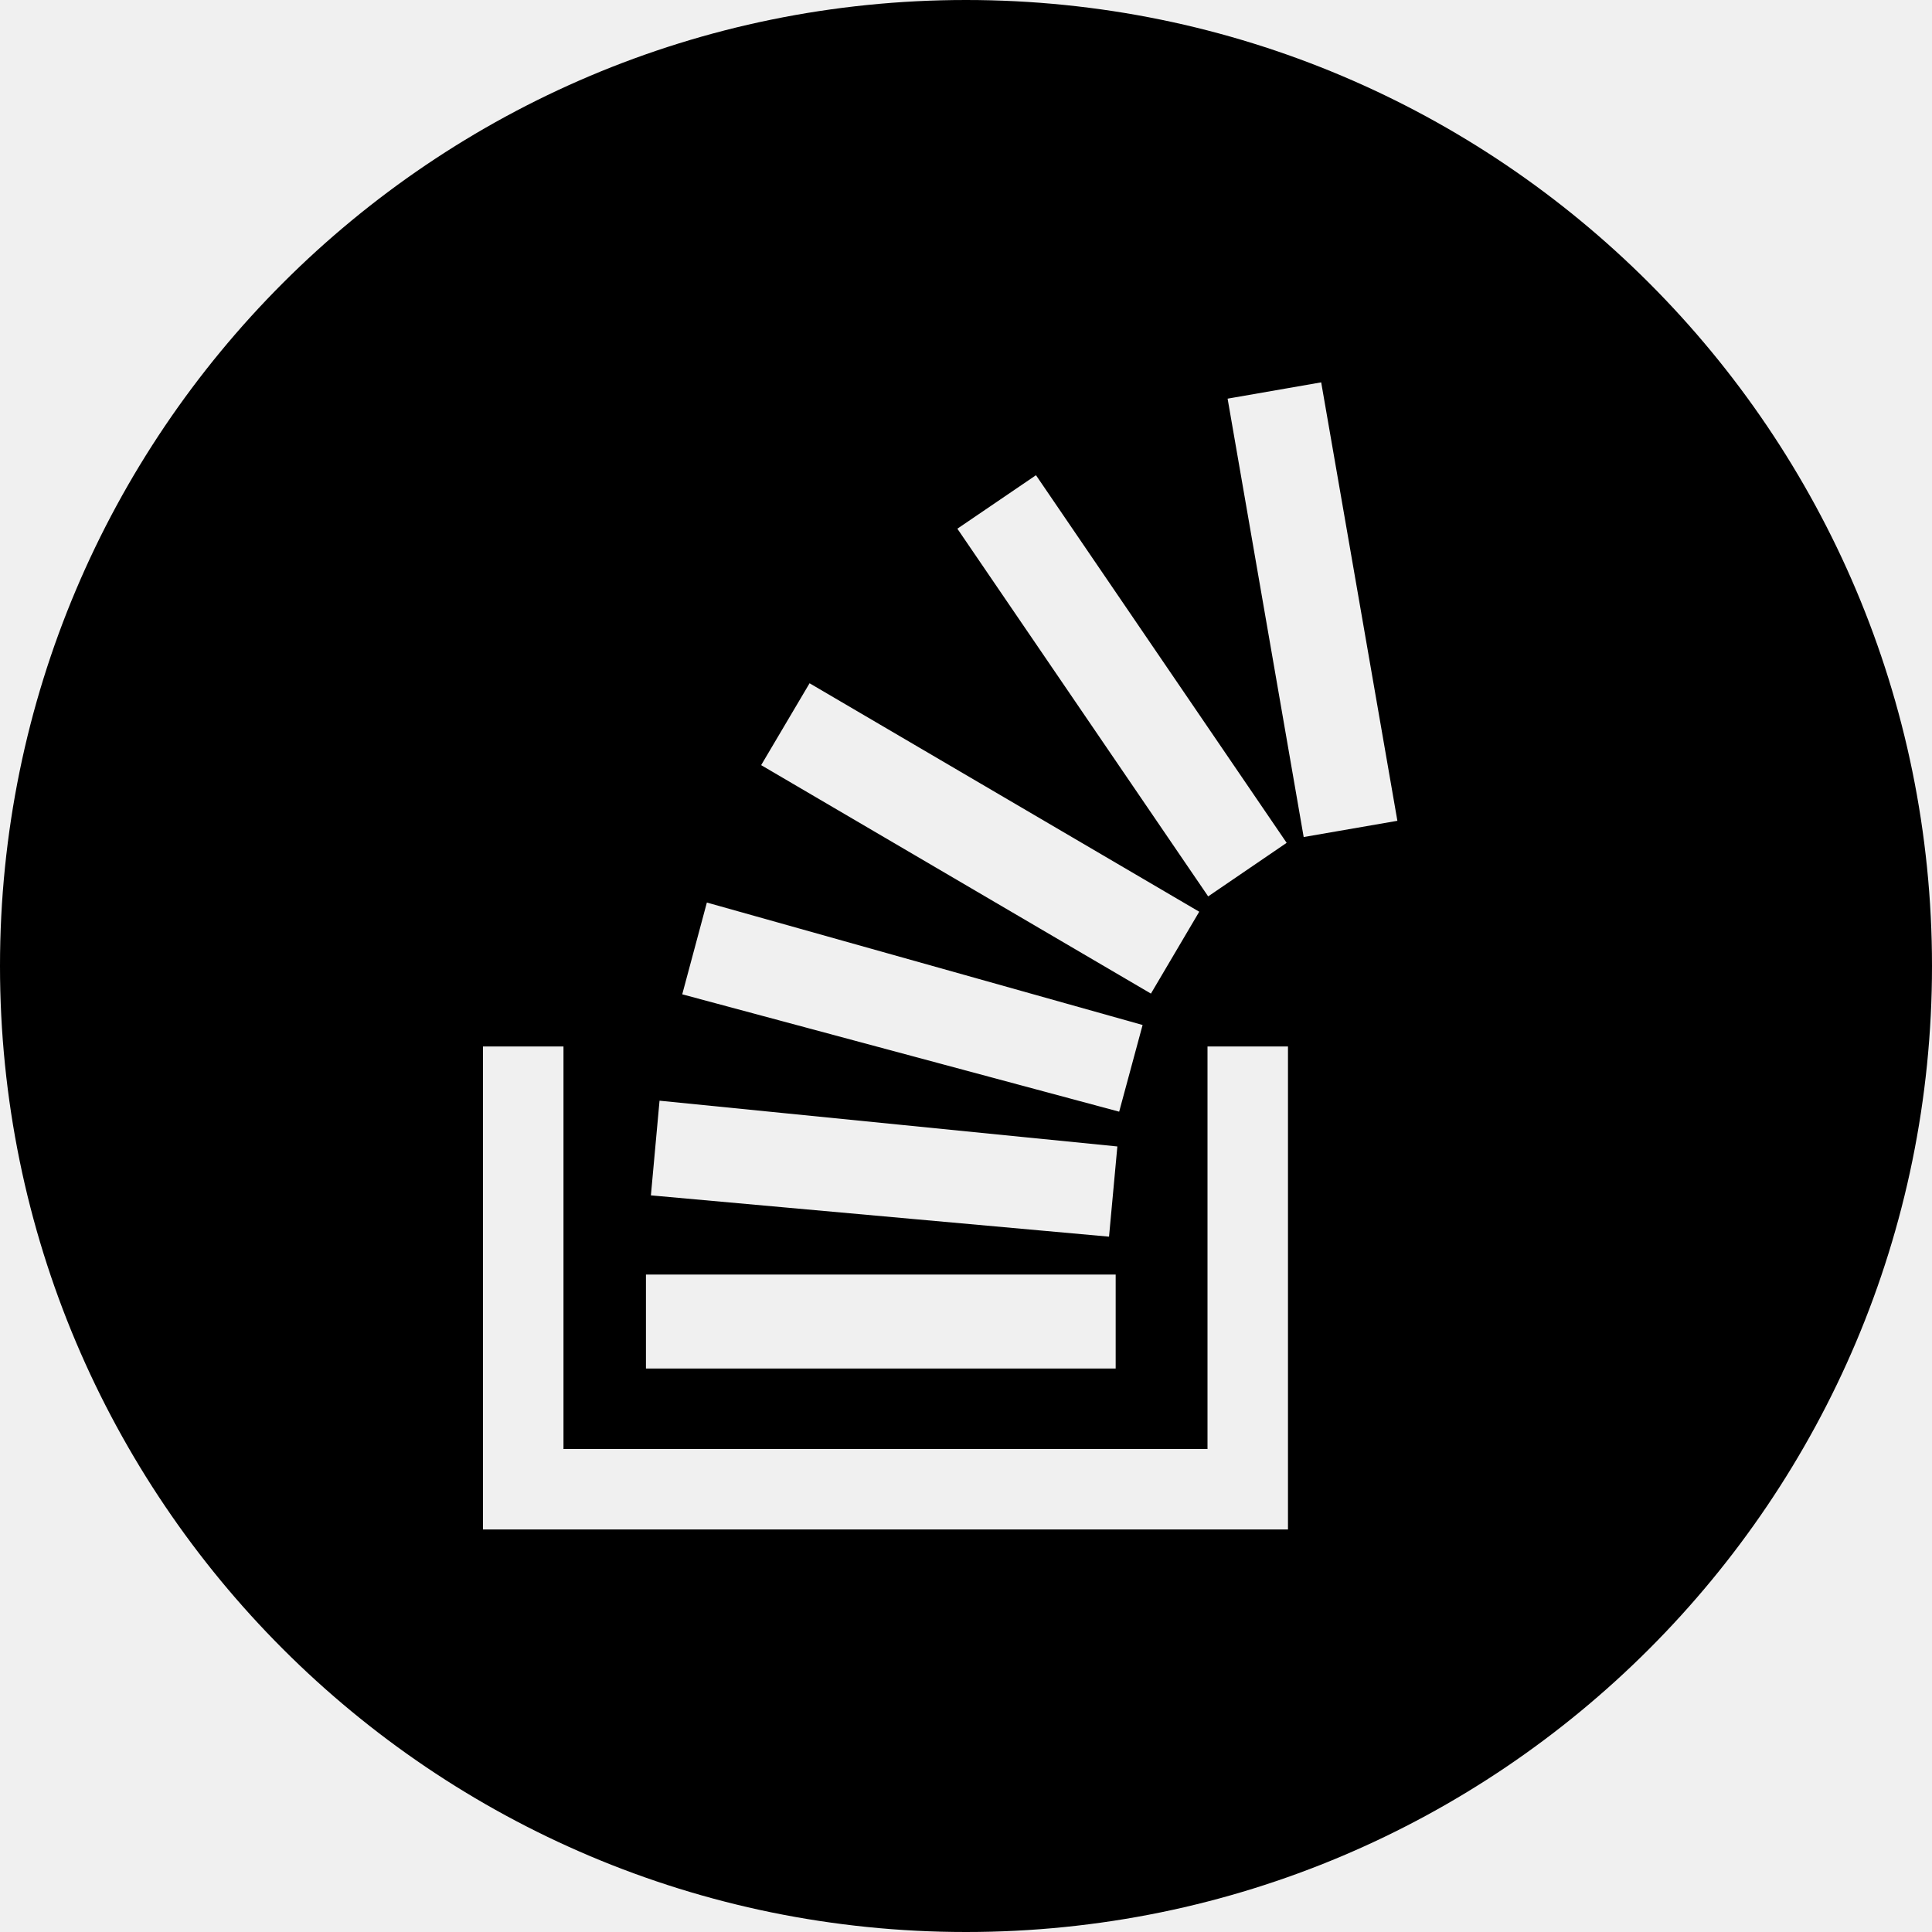
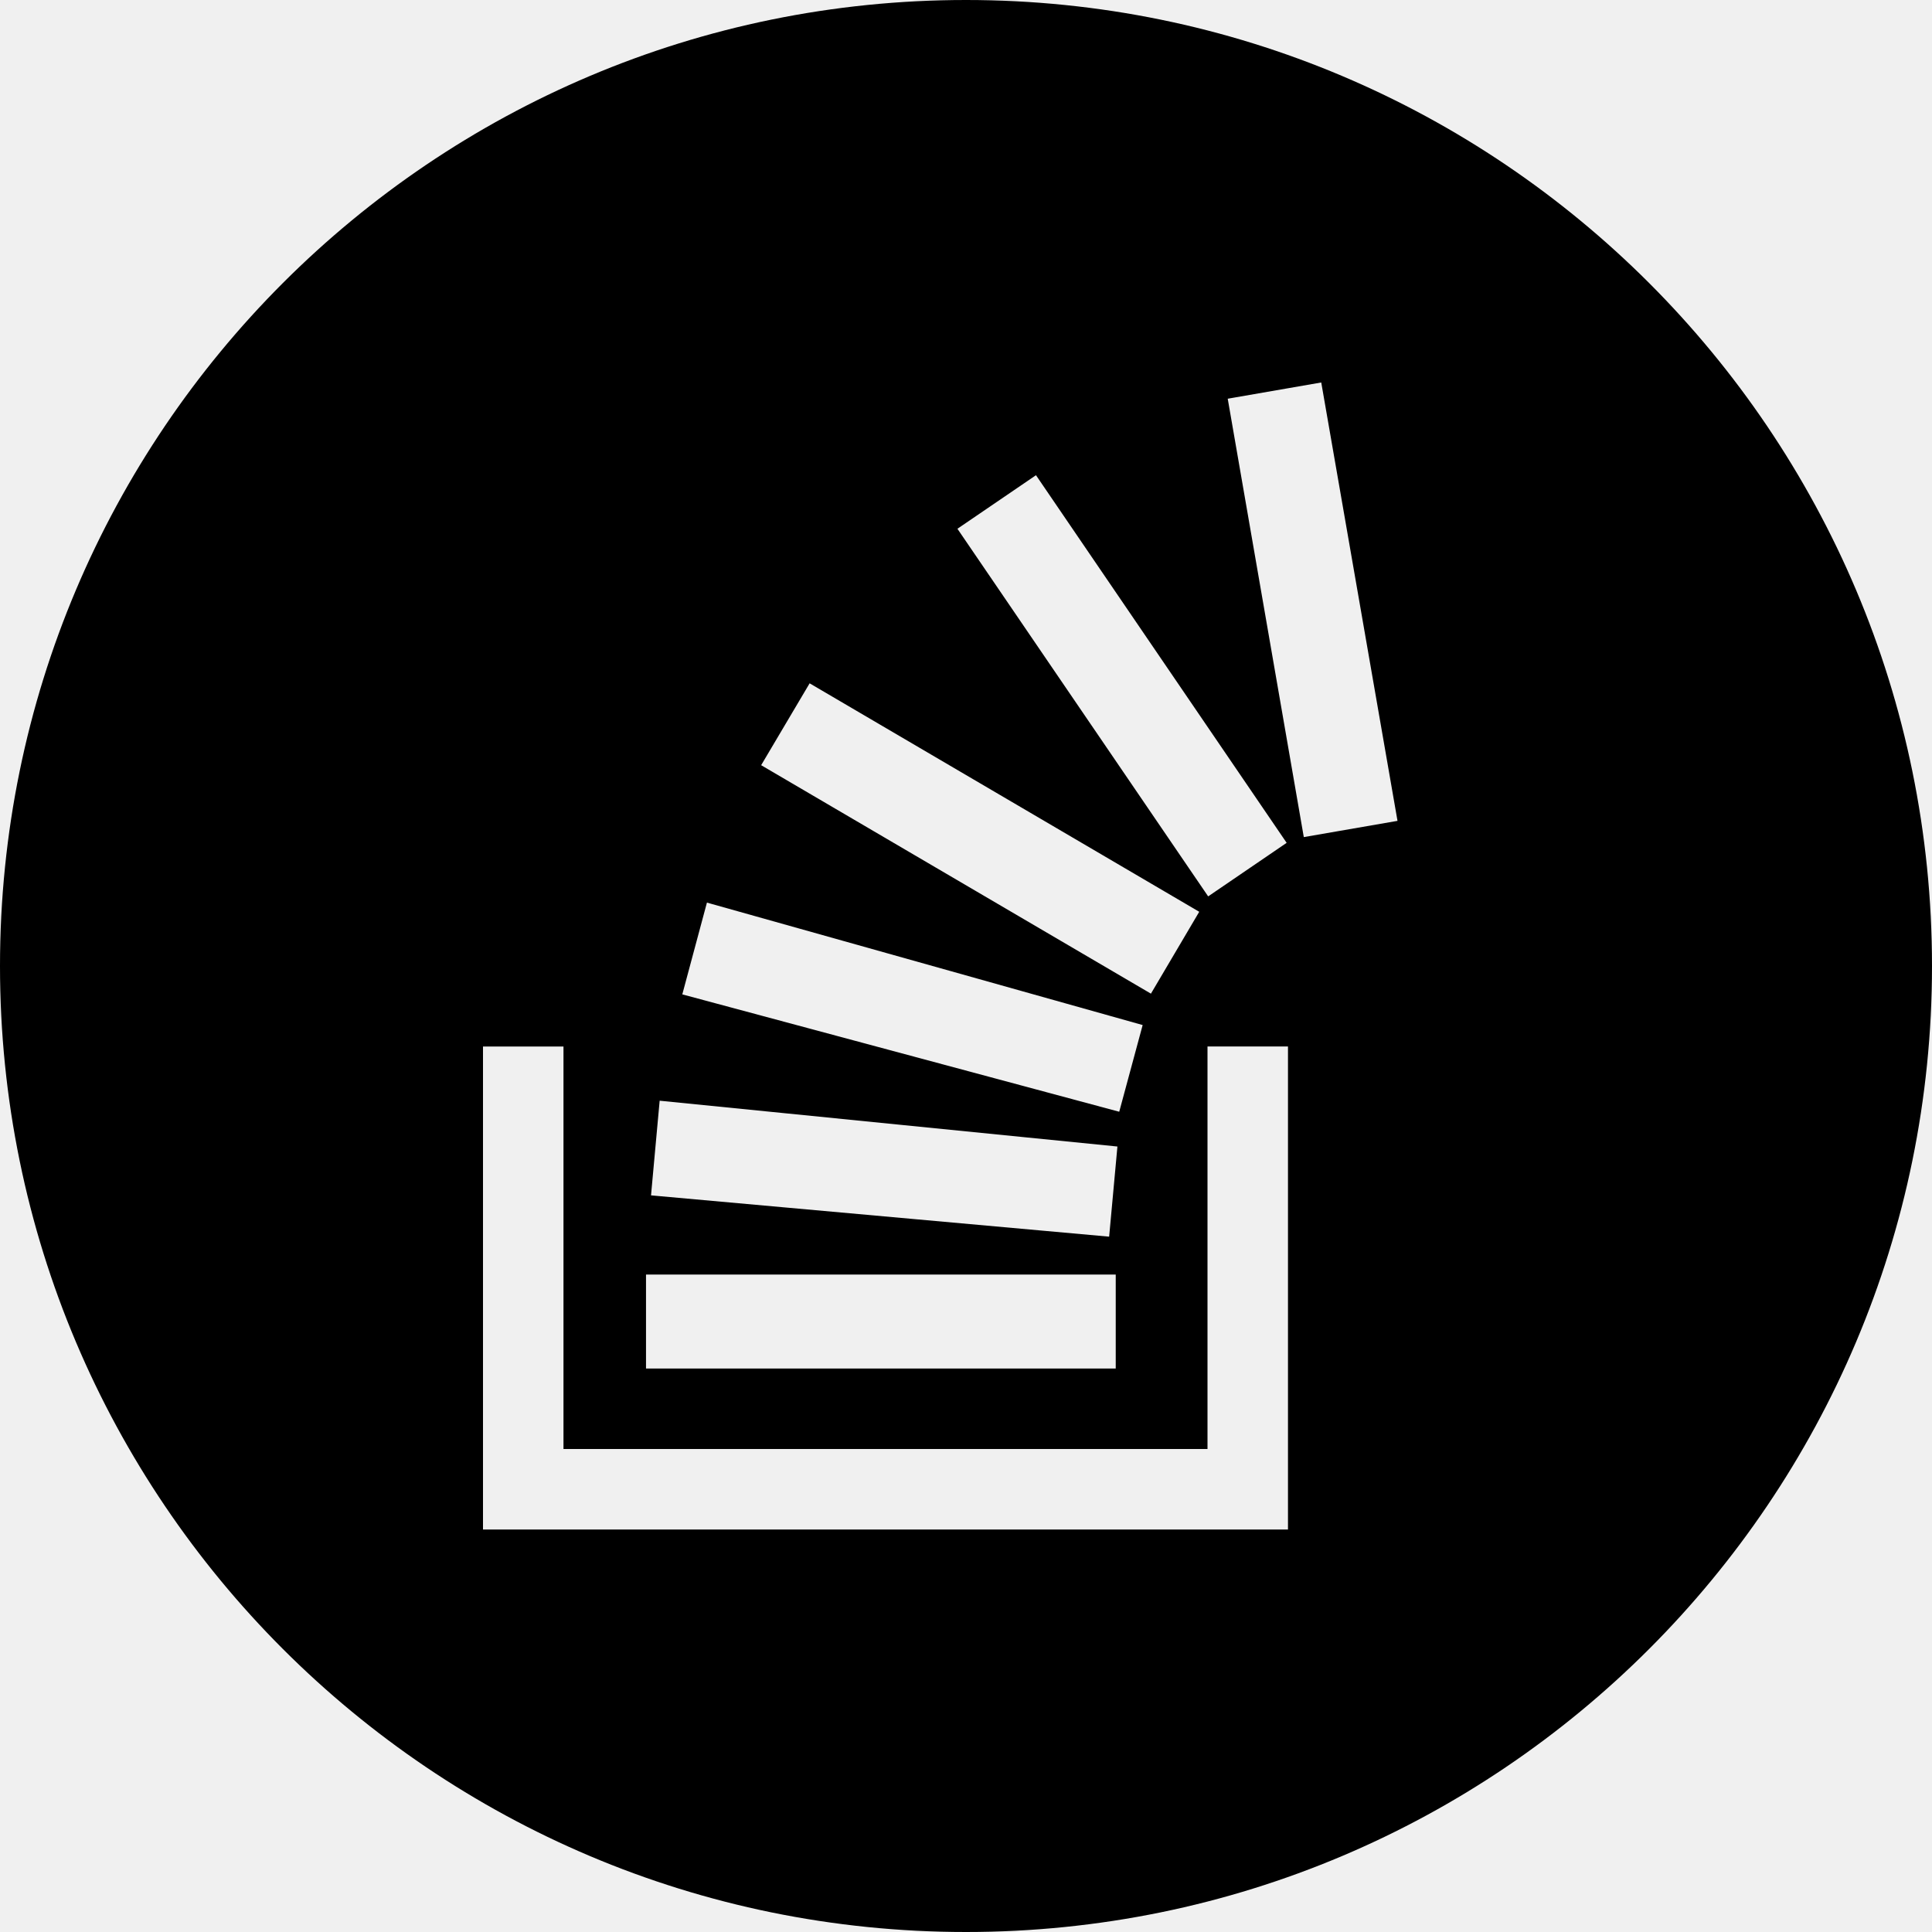
<svg xmlns="http://www.w3.org/2000/svg" width="32" height="32" viewBox="0 0 32 32" fill="none">
-   <g clip-path="url(#clip0_99_517)">
-     <path d="M16 0C7.164 0 0 7.164 0 16C0 24.836 7.164 32 16 32C24.836 32 32 24.836 32 16C32 7.164 24.836 0 16 0ZM17.159 7.871L21.311 13.96L20.011 14.847L15.857 8.757L17.159 7.871ZM13.409 11.317L19.863 15.101L19.063 16.457L12.607 12.673L13.409 11.317ZM11.708 14.949L18.925 16.977L18.537 18.413L11.3 16.469L11.708 14.949ZM10.924 18.231L18.507 18.989L18.369 20.483L10.781 19.799L10.924 18.231ZM10.699 21.111H18.479V22.667H10.699V21.111ZM21.333 25.333H8V17.333H9.333V24H20V17.333H21.333V25.333ZM21.593 13.864L20.333 6.603L21.883 6.333L23.145 13.595L21.593 13.864Z" fill="#000" />
+   <g clip-path="url(#a)">
+     <path d="M16 0C7.164 0 0 7.164 0 16s7.164 16 16 16 16-7.164 16-16S24.836 0 16 0Zm1.159 7.871 4.152 6.089-1.3.887-4.153-6.089 1.301-.887Zm-3.749 3.447 6.453 3.784-.8 1.356-6.456-3.784.803-1.356Zm-1.701 3.632 7.217 2.028-.388 1.436-7.237-1.944.408-1.52Zm-.784 3.281 7.583.759-.137 1.493-7.588-.684.143-1.568Zm-.225 2.88h7.78v1.556h-7.78v-1.556Zm10.635 4.223H8v-8h1.333V24H20v-6.667h1.333v8Zm.26-11.469-1.26-7.261 1.549-.269 1.263 7.261-1.552.269Z" fill="#000" />
  </g>
  <defs>
-     <clipPath id="clip0_99_517">
-       <rect width="32" height="32" fill="white" />
+     <clipPath id="a">
+       <path fill="#fff" d="M0 0h32v32H0z" />
    </clipPath>
  </defs>
</svg>
